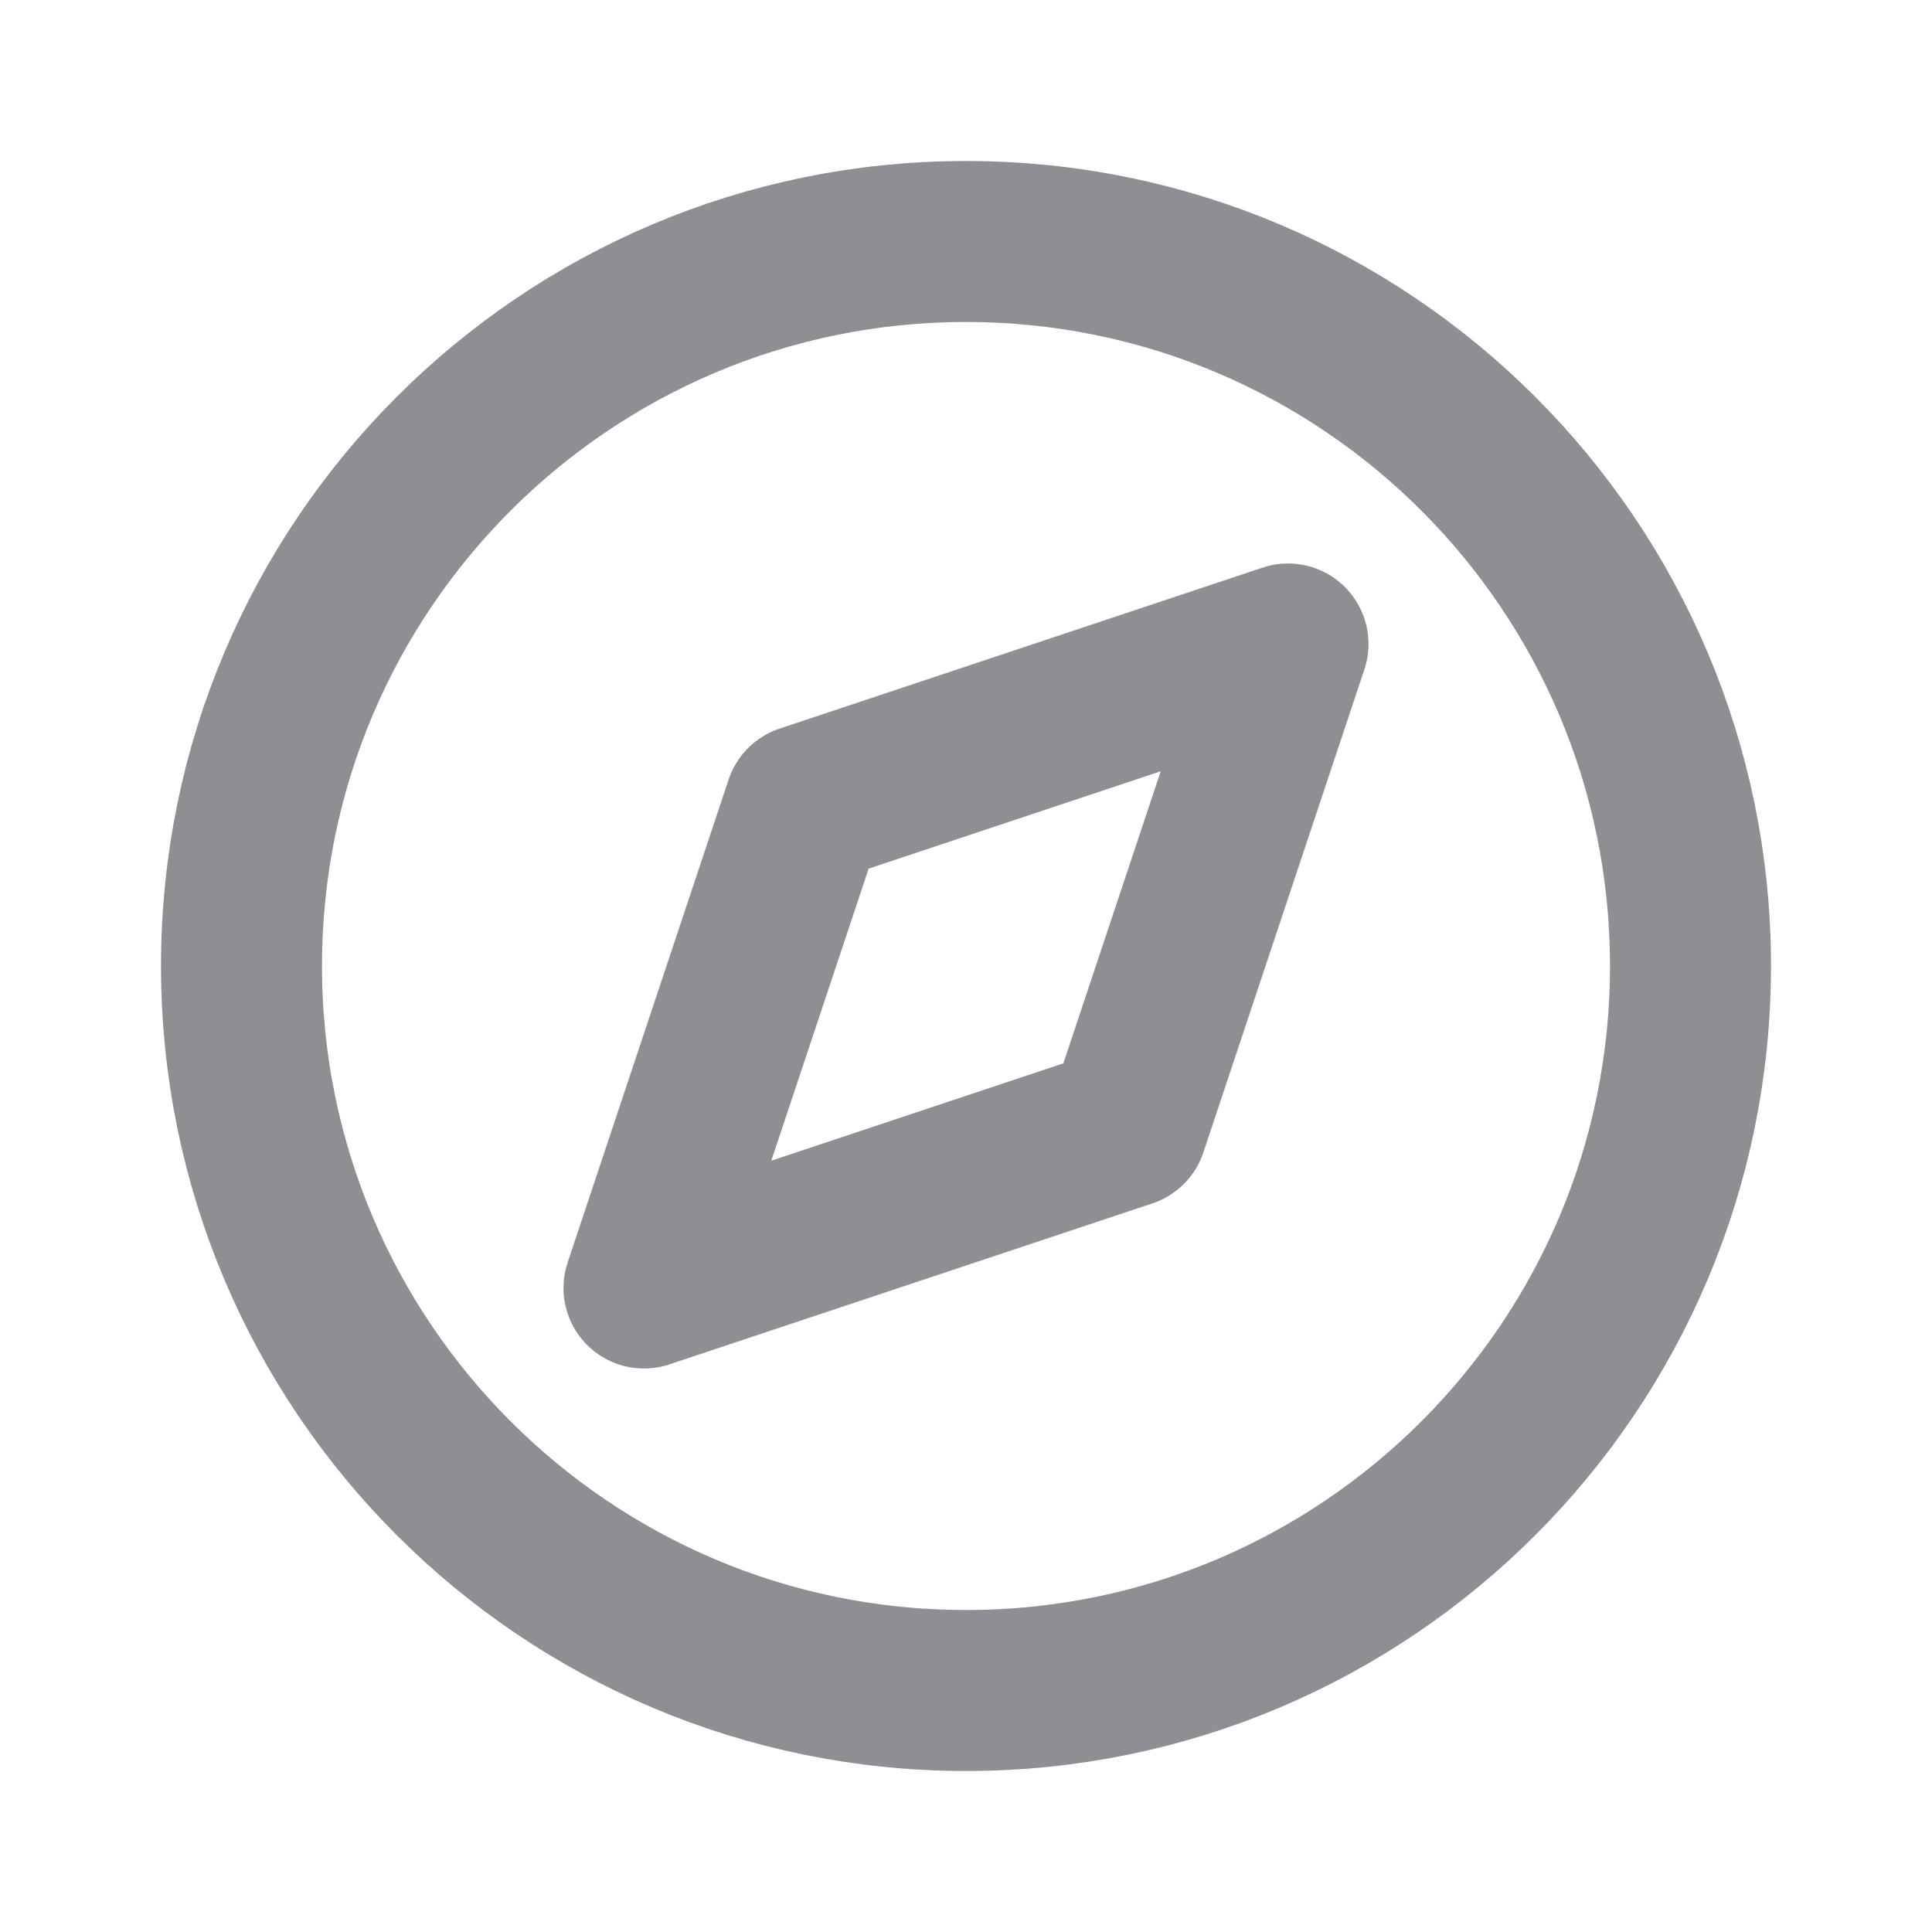
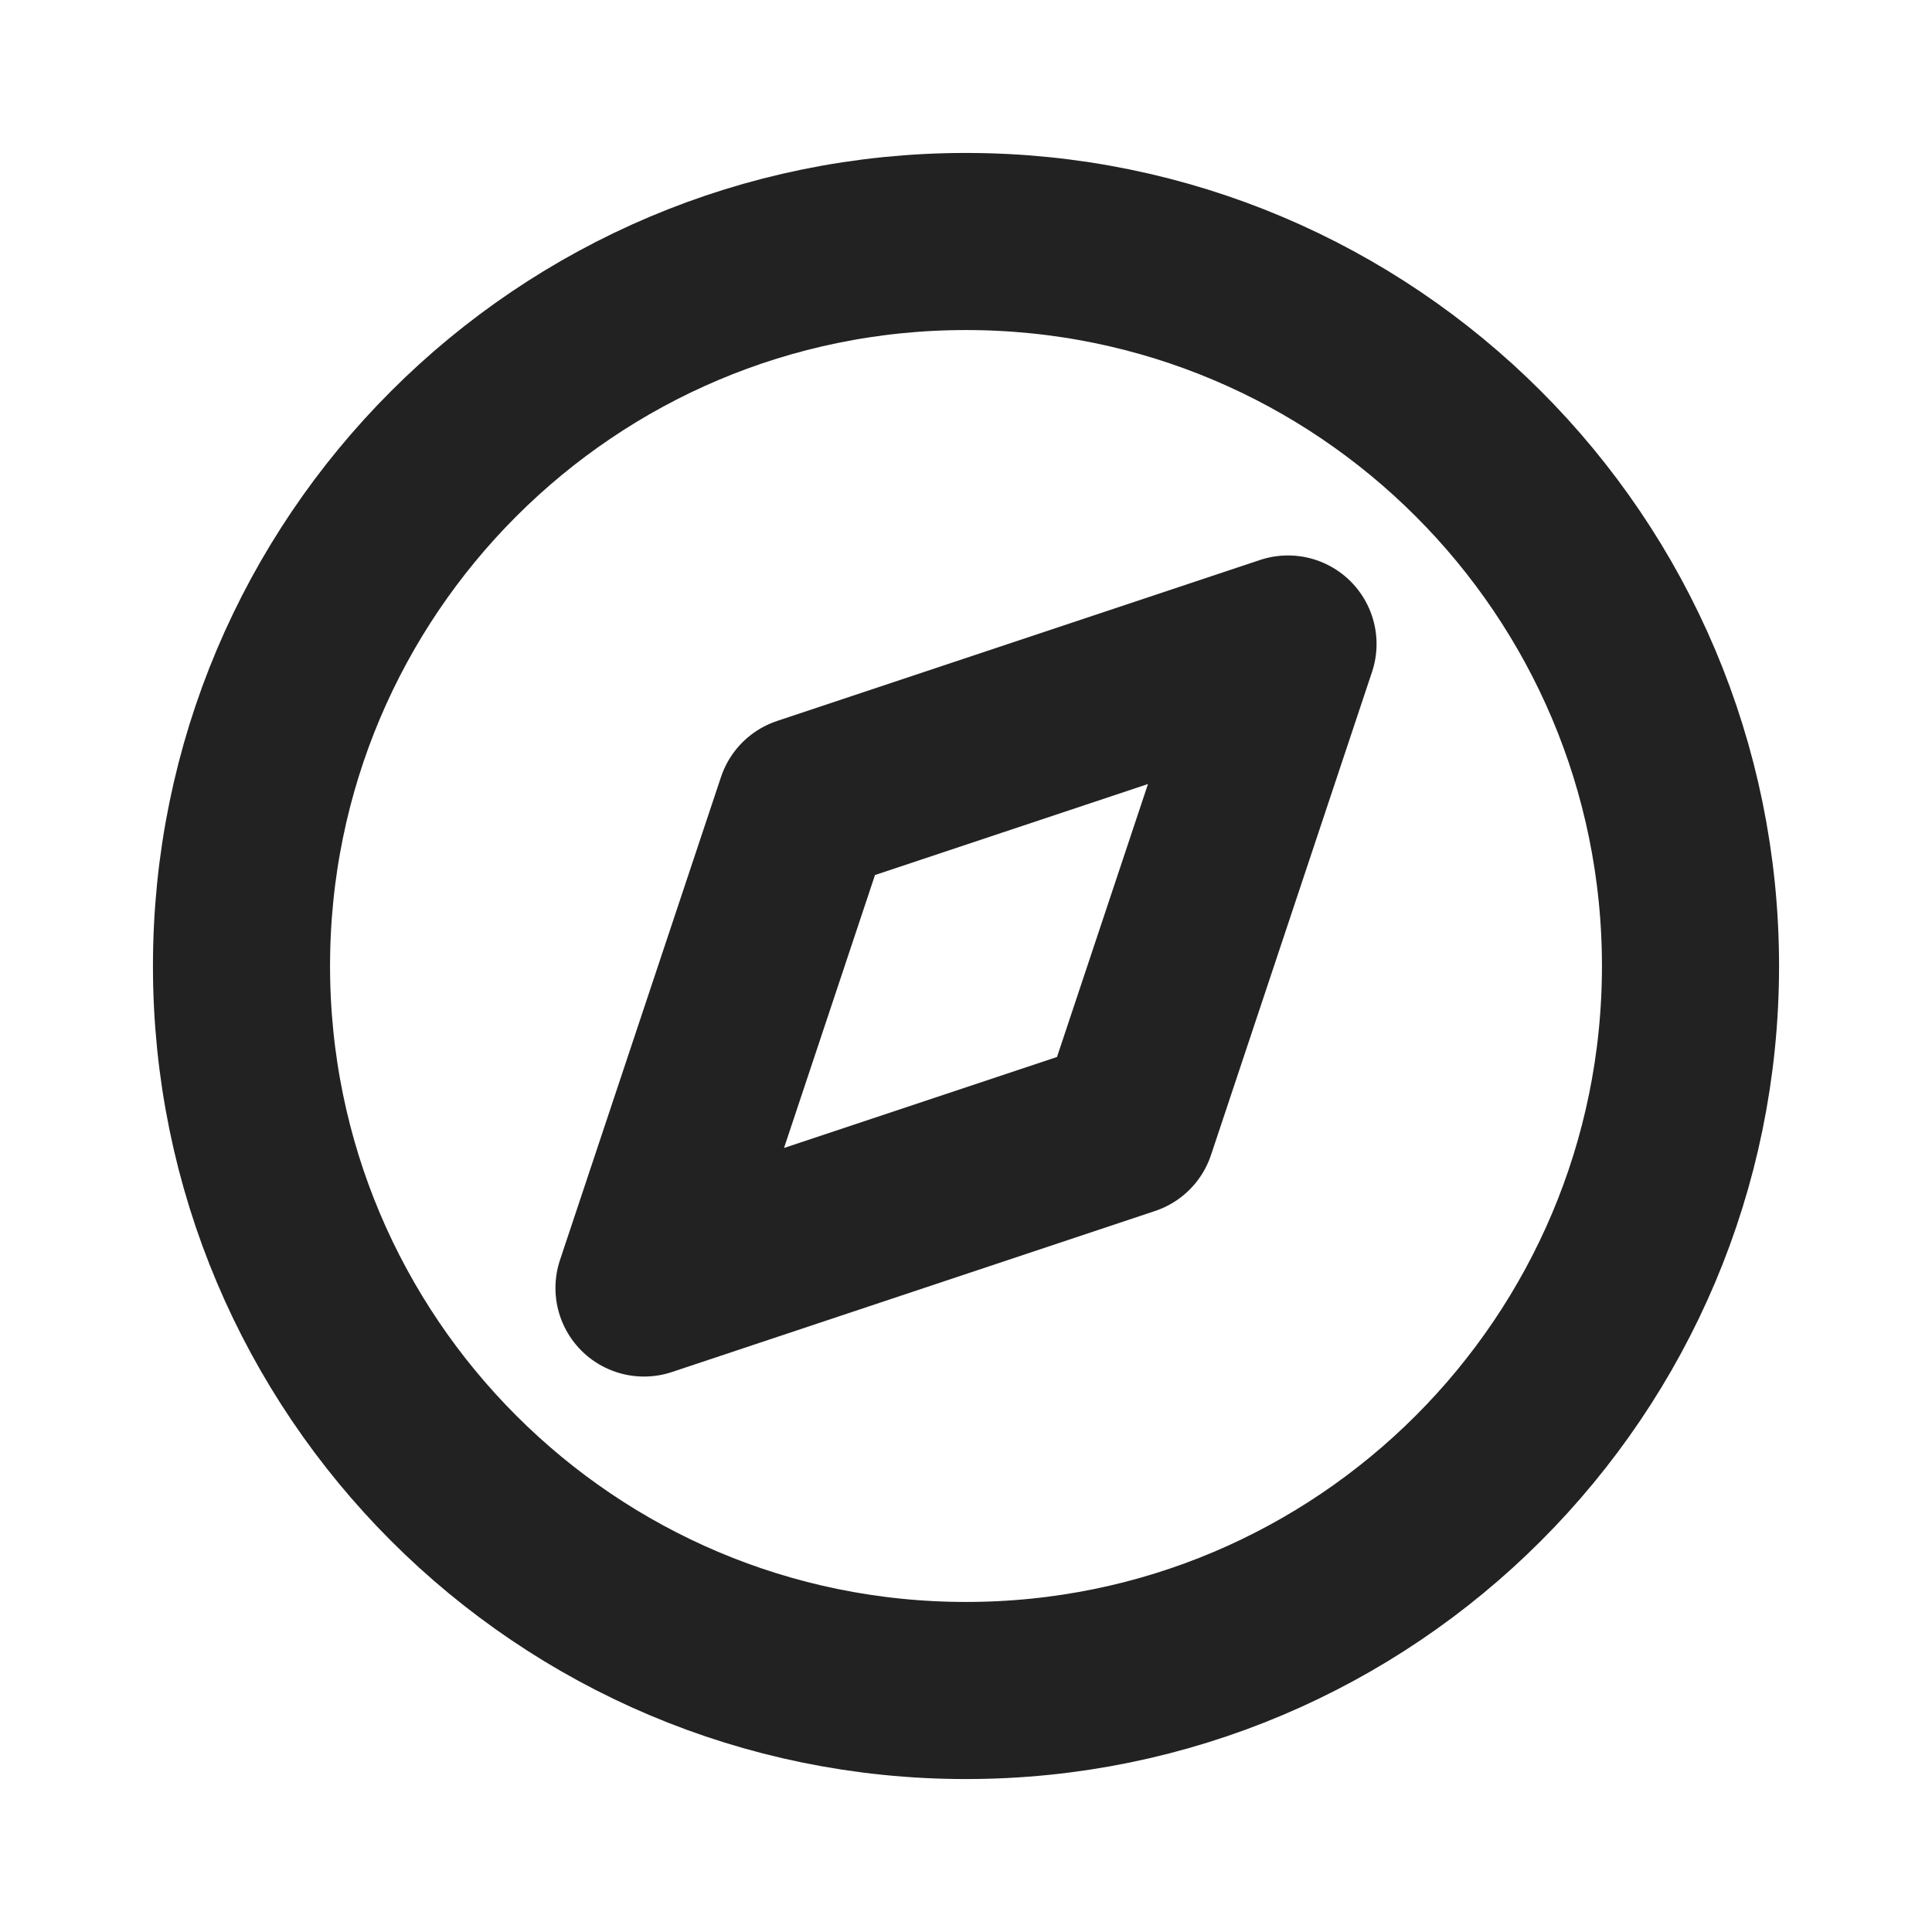
- <svg xmlns="http://www.w3.org/2000/svg" viewBox="0 0 24 24" width="24" height="24" fill="none" stroke="#8e8e93" stroke-width="2" stroke-linecap="round" stroke-linejoin="round" vector-effect="non-scaling-stroke">
+ <svg xmlns="http://www.w3.org/2000/svg" viewBox="0 0 24 24" width="24" height="24" fill="none" stroke="#222222" stroke-width="2.2" stroke-linecap="round" stroke-linejoin="round" vector-effect="non-scaling-stroke">
  <circle cx="12" cy="12" r="9" />
  <polygon points="16 8 14 14 8 16 10 10 16 8" />
</svg>
